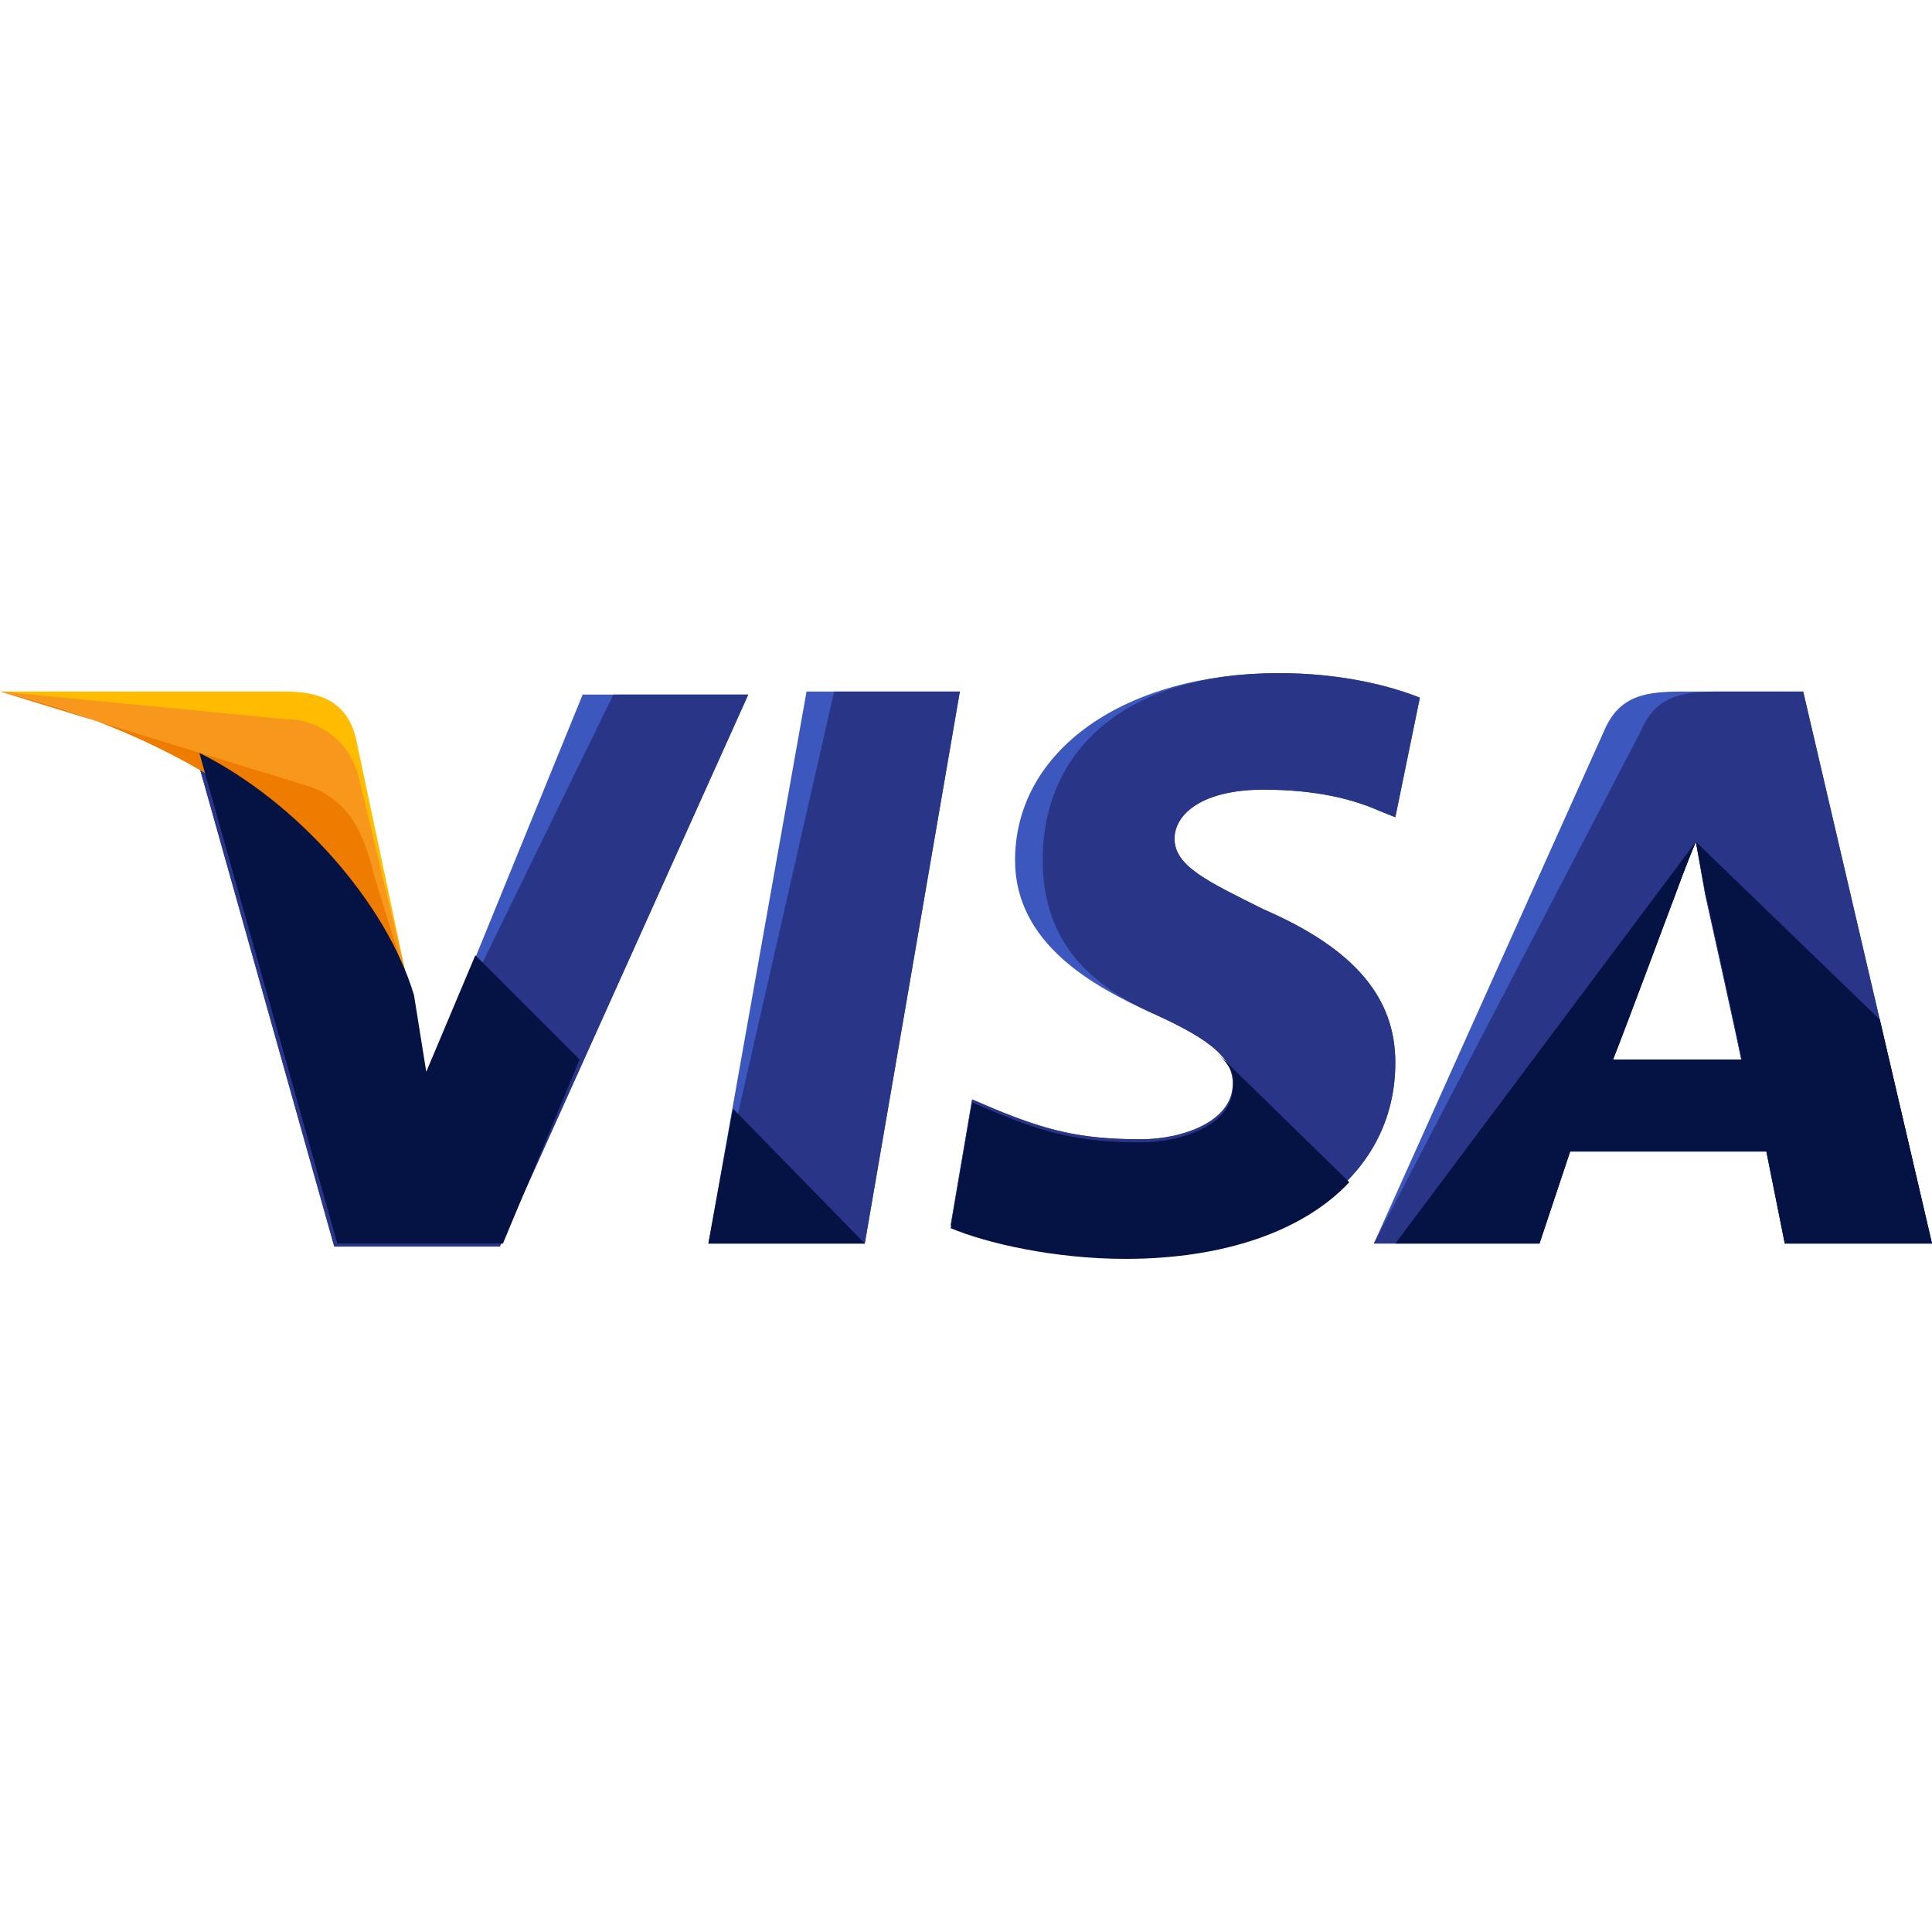
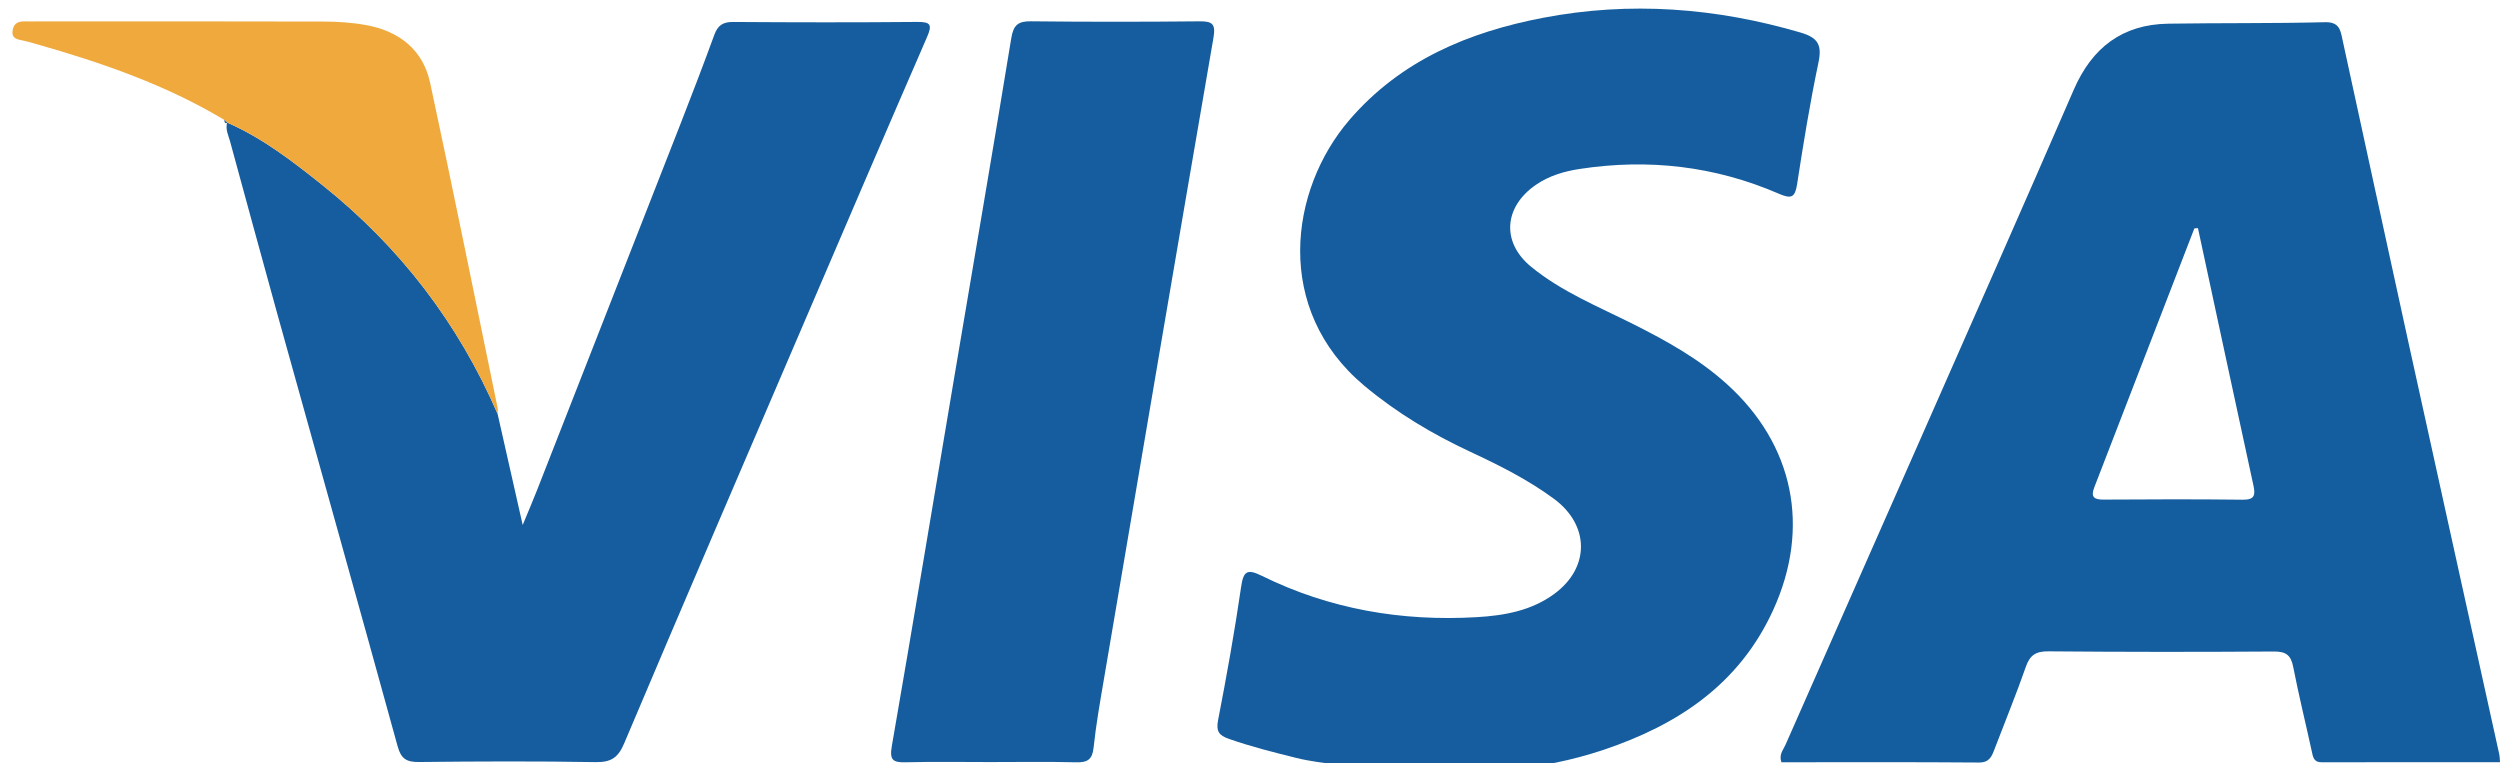
- <svg xmlns="http://www.w3.org/2000/svg" version="1.1" id="Capa_1" x="0px" y="0px" viewBox="0 0 504 504" style="enable-background:new 0 0 504 504;" xml:space="preserve">
-   <polygon style="fill:#3C58BF;" points="184.8,324.4 210.4,180.4 250.4,180.4 225.6,324.4 " />
-   <polygon style="fill:#293688;" points="184.8,324.4 217.6,180.4 250.4,180.4 225.6,324.4 " />
-   <path style="fill:#3C58BF;" d="M370.4,182c-8-3.2-20.8-6.4-36.8-6.4c-40,0-68.8,20-68.8,48.8c0,21.6,20,32.8,36,40  s20.8,12,20.8,18.4c0,9.6-12.8,14.4-24,14.4c-16,0-24.8-2.4-38.4-8l-5.6-2.4l-5.6,32.8c9.6,4,27.2,8,45.6,8  c42.4,0,70.4-20,70.4-50.4c0-16.8-10.4-29.6-34.4-40c-14.4-7.2-23.2-11.2-23.2-18.4c0-6.4,7.2-12.8,23.2-12.8  c13.6,0,23.2,2.4,30.4,5.6l4,1.6L370.4,182L370.4,182z" />
-   <path style="fill:#293688;" d="M370.4,182c-8-3.2-20.8-6.4-36.8-6.4c-40,0-61.6,20-61.6,48.8c0,21.6,12.8,32.8,28.8,40  s20.8,12,20.8,18.4c0,9.6-12.8,14.4-24,14.4c-16,0-24.8-2.4-38.4-8l-5.6-2.4l-5.6,32.8c9.6,4,27.2,8,45.6,8  c42.4,0,70.4-20,70.4-50.4c0-16.8-10.4-29.6-34.4-40c-14.4-7.2-23.2-11.2-23.2-18.4c0-6.4,7.2-12.8,23.2-12.8  c13.6,0,23.2,2.4,30.4,5.6l4,1.6L370.4,182L370.4,182z" />
-   <path style="fill:#3C58BF;" d="M439.2,180.4c-9.6,0-16.8,0.8-20.8,10.4l-60,133.6h43.2l8-24h51.2l4.8,24H504l-33.6-144H439.2z   M420.8,276.4c2.4-7.2,16-42.4,16-42.4s3.2-8.8,5.6-14.4l2.4,13.6c0,0,8,36,9.6,44h-33.6V276.4z" />
-   <path style="fill:#293688;" d="M448.8,180.4c-9.6,0-16.8,0.8-20.8,10.4l-69.6,133.6h43.2l8-24h51.2l4.8,24H504l-33.6-144H448.8z   M420.8,276.4c3.2-8,16-42.4,16-42.4s3.2-8.8,5.6-14.4l2.4,13.6c0,0,8,36,9.6,44h-33.6V276.4z" />
-   <path style="fill:#3C58BF;" d="M111.2,281.2l-4-20.8c-7.2-24-30.4-50.4-56-63.2l36,128h43.2l64.8-144H152L111.2,281.2z" />
-   <path style="fill:#293688;" d="M111.2,281.2l-4-20.8c-7.2-24-30.4-50.4-56-63.2l36,128h43.2l64.8-144H160L111.2,281.2z" />
-   <path style="fill:#FFBC00;" d="M0,180.4l7.2,1.6c51.2,12,86.4,42.4,100,78.4l-14.4-68c-2.4-9.6-9.6-12-18.4-12H0z" />
-   <path style="fill:#F7981D;" d="M0,180.4L0,180.4c51.2,12,93.6,43.2,107.2,79.2l-13.6-56.8c-2.4-9.6-10.4-15.2-19.2-15.2L0,180.4z" />
-   <path style="fill:#ED7C00;" d="M0,180.4L0,180.4c51.2,12,93.6,43.2,107.2,79.2l-9.6-31.2c-2.4-9.6-5.6-19.2-16.8-23.2L0,180.4z" />
+ <svg xmlns="http://www.w3.org/2000/svg" version="1.1" id="Layer_1" x="0px" y="0px" viewBox="0 0 637.761 194.441" style="enable-background:new 0 0 637.761 194.441;" xml:space="preserve">
  <g>
-     <path style="fill:#051244;" d="M151.2,276.4L124,249.2l-12.8,30.4l-3.2-20c-7.2-24-30.4-50.4-56-63.2l36,128h43.2L151.2,276.4z" />
-     <polygon style="fill:#051244;" points="225.6,324.4 191.2,289.2 184.8,324.4  " />
-     <path style="fill:#051244;" d="M317.6,274.8L317.6,274.8c3.2,3.2,4.8,5.6,4,8.8c0,9.6-12.8,14.4-24,14.4c-16,0-24.8-2.4-38.4-8   l-5.6-2.4l-5.6,32.8c9.6,4,27.2,8,45.6,8c25.6,0,46.4-7.2,58.4-20L317.6,274.8z" />
-     <path style="fill:#051244;" d="M364,324.4h37.6l8-24h51.2l4.8,24H504L490.4,266l-48-46.4l2.4,12.8c0,0,8,36,9.6,44h-33.6   c3.2-8,16-42.4,16-42.4s3.2-8.8,5.6-14.4" />
+     <path style="fill:#155D9E;" d="M351.999,197.28c-6.913-2.339-14.283-2.179-21.318-3.93c-5.811-1.447-11.602-2.891-17.258-4.89   c-2.449-0.866-3.236-1.903-2.69-4.718c2.184-11.263,4.217-22.566,5.864-33.918c0.599-4.127,1.493-4.807,5.332-2.915   c17.263,8.507,35.656,11.649,54.785,10.533c7.017-0.409,13.921-1.62,19.804-5.948c9.133-6.72,9.024-17.541-0.137-24.275   c-6.612-4.861-13.889-8.512-21.284-11.956c-9.7-4.518-18.822-9.972-27.038-16.843c-23.232-19.428-19.192-49.98-3.771-67.879   c13.051-15.147,30.373-22.369,49.379-26.006c22.14-4.237,44.037-2.569,65.671,3.77c4.468,1.309,5.499,3.17,4.555,7.663   c-2.154,10.252-3.839,20.609-5.437,30.967c-0.532,3.449-1.443,3.883-4.658,2.488c-16.288-7.066-33.307-9.008-50.826-6.32   c-3.936,0.604-7.767,1.712-11.166,4.052c-8.154,5.615-8.859,14.645-1.204,20.905c7.793,6.372,17.137,10.155,26.044,14.625   c8.501,4.266,16.751,8.848,23.877,15.286c17.096,15.444,21.416,36.606,11.838,57.619c-8.658,18.996-24.352,29.347-43.334,35.71   c-7.909,2.651-16.062,4.275-24.372,5.084c-0.935,0.091-2.044-0.201-2.656,0.898C371.999,197.28,361.999,197.28,351.999,197.28z" />
+     <path style="fill:#145D9E;" d="M637.761,194.441c-15.217,0-30.345-0.017-45.472,0.02c-2.117,0.005-2.241-1.4-2.571-2.917   c-1.554-7.148-3.318-14.253-4.713-21.431c-0.59-3.037-1.886-3.931-4.964-3.91c-19.154,0.134-38.311,0.124-57.465-0.044   c-3.173-0.028-4.718,0.913-5.77,3.93c-2.463,7.063-5.318,13.99-7.981,20.984c-0.725,1.903-1.302,3.471-4.019,3.449   c-16.809-0.134-33.62-0.067-50.357-0.067c-0.7-1.934,0.46-3.146,1.028-4.434c11.119-25.268,22.309-50.504,33.439-75.767   c13.409-30.436,26.872-60.849,40.109-91.36c4.666-10.756,12.382-16.676,24.151-16.854C566.497,5.836,579.825,6,593.141,5.666   c3.755-0.094,3.946,2.192,4.471,4.601c5.564,25.507,11.068,51.027,16.666,76.526c7.738,35.244,15.544,70.472,23.312,105.709   C637.696,192.979,637.681,193.482,637.761,194.441z M560.705,58.186c-0.306,0.029-0.612,0.058-0.918,0.087   c-8.497,22.004-16.982,44.012-25.507,66.004c-0.967,2.495-0.148,3.19,2.366,3.174c11.824-0.077,23.649-0.119,35.472,0.027   c3.001,0.037,3.289-1.118,2.751-3.594C570.112,101.992,565.417,80.087,560.705,58.186z" />
+     <path style="fill:#155D9E;" d="M126.938,105.579c2.048,9.068,4.097,18.137,6.403,28.349c1.478-3.578,2.609-6.2,3.65-8.857   c12.26-31.27,24.52-62.541,36.748-93.824c2.906-7.434,5.756-14.89,8.497-22.386c0.869-2.378,2.175-3.276,4.77-3.258   c15.657,0.113,31.315,0.135,46.971-0.009c3.465-0.032,3.877,0.726,2.511,3.867c-10.547,24.247-20.953,48.556-31.377,72.857   c-15.341,35.759-30.728,71.499-45.889,107.334c-1.562,3.692-3.388,4.833-7.316,4.767c-14.987-0.254-29.982-0.195-44.971-0.026   c-3.161,0.036-4.596-0.735-5.49-3.982c-10.152-36.87-20.503-73.686-30.753-110.529c-4.056-14.578-7.99-29.191-11.993-43.784   c-0.435-1.586-1.243-3.102-0.749-4.827c9.054,3.946,16.804,9.961,24.41,16.039C102.01,63.011,116.926,82.447,126.938,105.579z" />
+     <path style="fill:#155D9E;" d="M252.534,194.404c-7.161,0-14.326-0.123-21.482,0.056c-3.217,0.081-4.171-0.52-3.547-4.113   c5.435-31.296,10.62-62.636,15.904-93.958c4.87-28.866,9.838-57.716,14.564-86.606c0.551-3.371,1.702-4.39,5.047-4.351   c14.32,0.165,28.645,0.155,42.966,0.009c3.358-0.034,4.175,0.704,3.566,4.229c-9.42,54.579-18.691,109.185-27.97,163.788   c-0.975,5.739-1.992,11.485-2.602,17.268c-0.324,3.072-1.589,3.81-4.464,3.739C267.193,194.283,259.862,194.404,252.534,194.404z" />
+     <path style="fill:#EFA93C;" d="M126.938,105.579C116.926,82.447,102.01,63.011,82.36,47.31   c-7.606-6.078-15.356-12.093-24.41-16.039c0,0,0.079,0.075,0.079,0.075c-0.285-0.262-0.571-0.524-0.856-0.786   c-14.96-8.969-31.27-14.592-47.937-19.328c-1.118-0.318-2.233-0.665-3.371-0.889C4.321,10.04,2.826,9.8,3.24,7.615   C3.605,5.683,4.969,5.41,6.591,5.461c0.997,0.031,1.996,0.001,2.994,0.001c24.29,0,48.581-0.036,72.871,0.039   c3.642,0.011,7.336,0.244,10.911,0.892c8.418,1.526,14.539,6.245,16.37,14.766c5.932,27.601,11.513,55.278,17.213,82.928   C127.049,104.563,126.947,105.08,126.938,105.579z" />
+     <path style="fill:#155D9E;" d="M57.173,30.561c0.285,0.262,0.57,0.524,0.856,0.786C57.207,31.67,57.328,30.965,57.173,30.561z" />
  </g>
-   <g>
- </g>
-   <g>
- </g>
-   <g>
- </g>
-   <g>
- </g>
-   <g>
- </g>
-   <g>
- </g>
-   <g>
- </g>
-   <g>
- </g>
-   <g>
- </g>
-   <g>
- </g>
-   <g>
- </g>
-   <g>
- </g>
-   <g>
- </g>
-   <g>
- </g>
-   <g>
- </g>
</svg>
